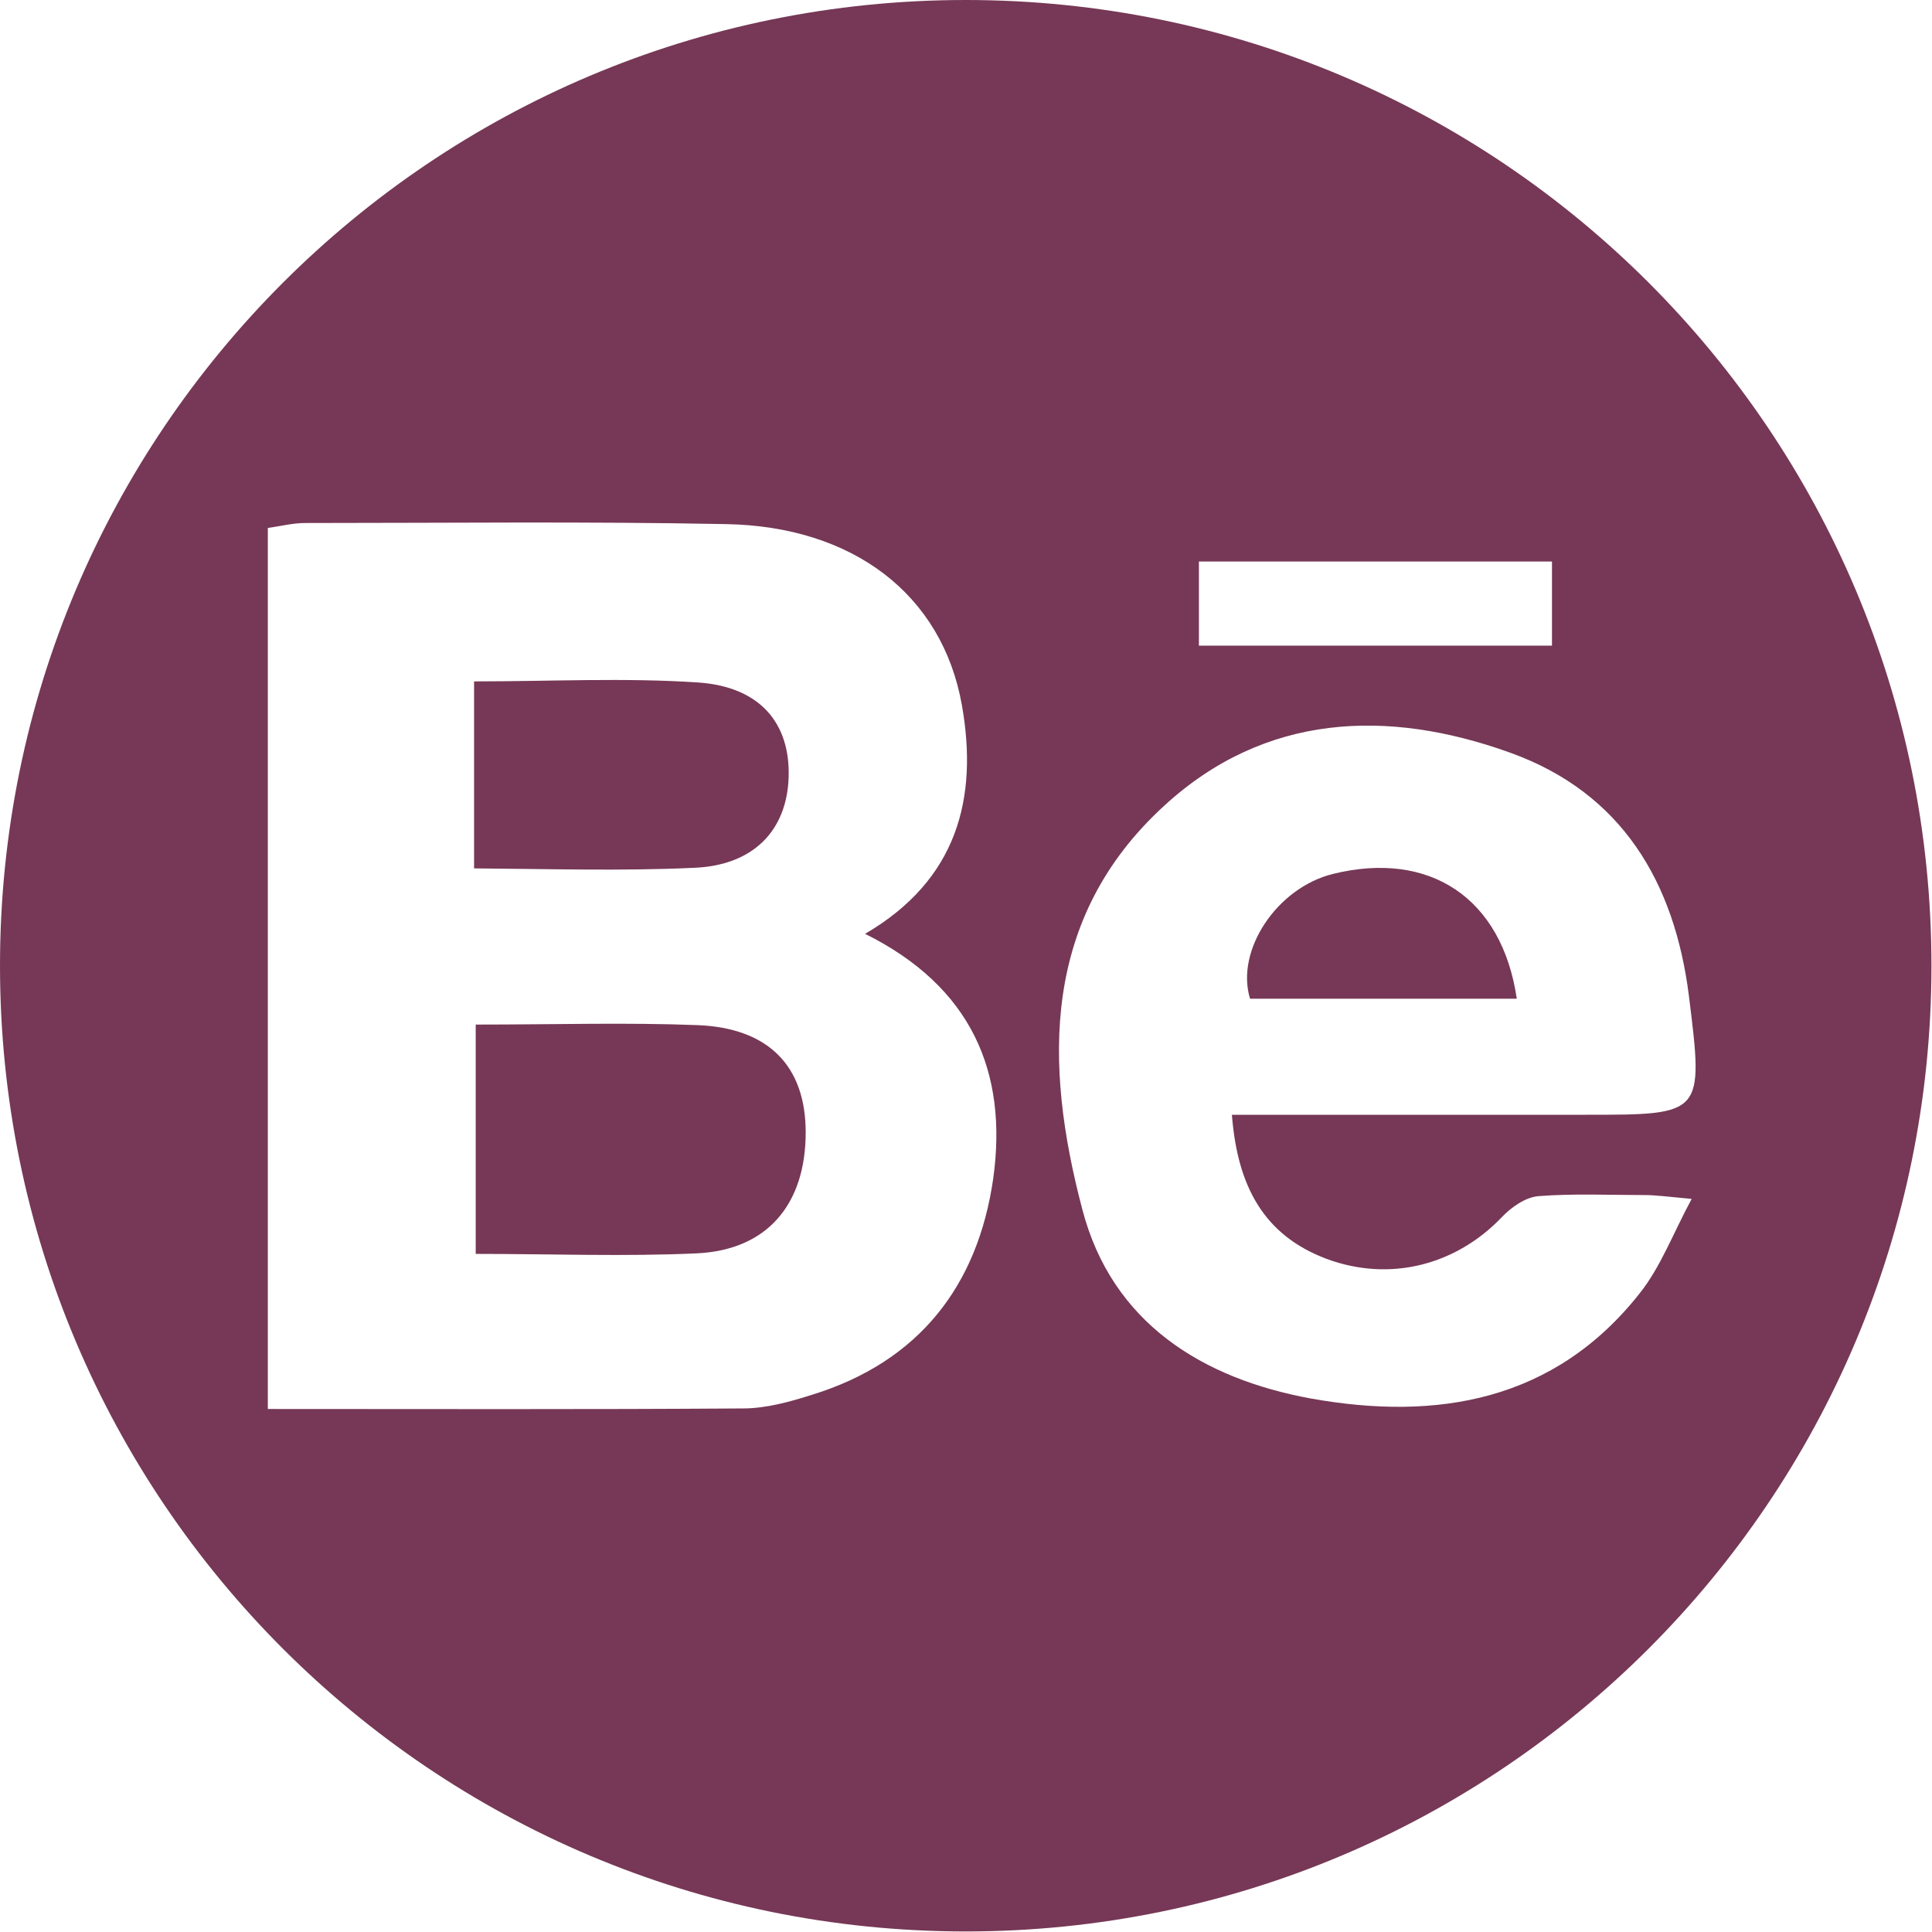
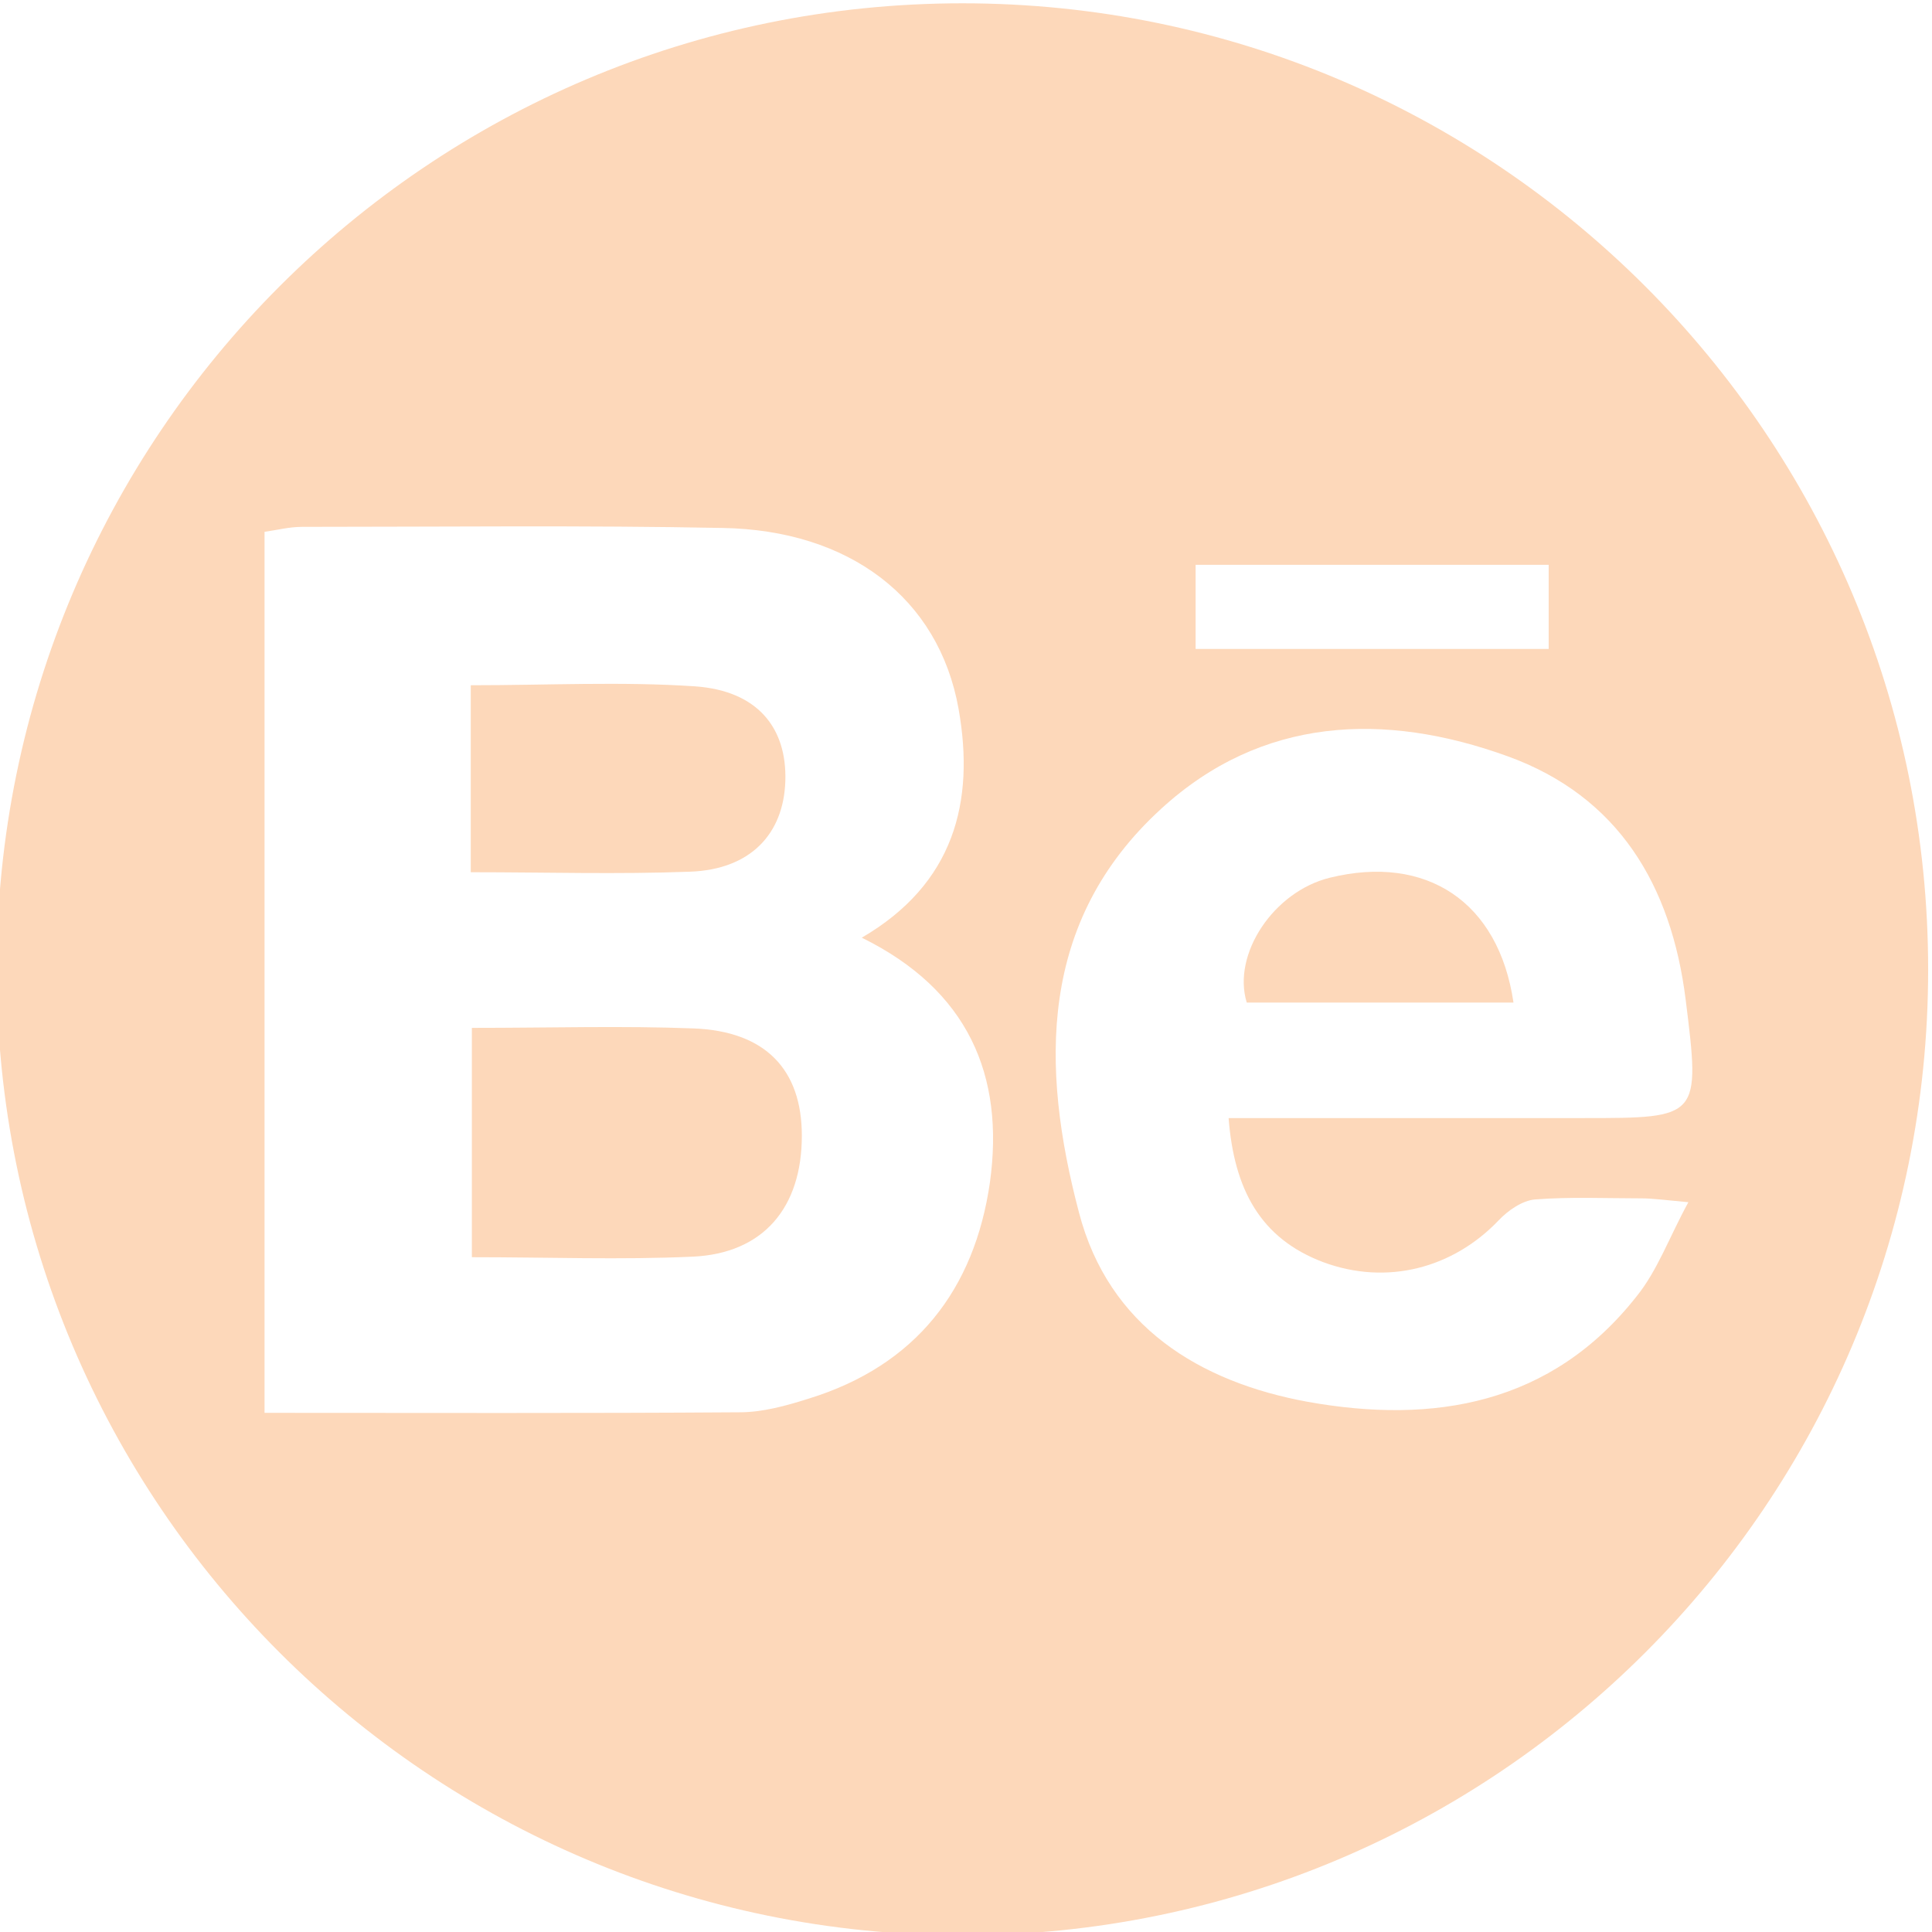
<svg xmlns="http://www.w3.org/2000/svg" version="1.1" id="Layer_1" x="0px" y="0px" viewBox="0 0 351.3 351.3" enable-background="new 0 0 351.3 351.3" xml:space="preserve">
  <g>
-     <path fill="#763856" d="M126.1,157.8c10.9-0.4,17-6.8,17.3-16.5c0.3-9.7-5.1-16.4-16.4-17.2c-13.4-0.9-26.8-0.2-40.8-0.2   c0,11.5,0,22.3,0,34C99.9,158,113.1,158.4,126.1,157.8z" />
-     <path fill="#763856" d="M275.8,181.6c-2.7-18.4-15.9-27-33.4-22.7c-10.2,2.5-17.8,13.9-15.1,22.7   C243.3,181.6,259.2,181.6,275.8,181.6z" />
-     <path fill="#763856" d="M126.8,186.4c-12.9-0.5-25.8-0.1-40.3-0.1c0,14,0,27.6,0,41.7c13.9,0,27.1,0.5,40.2-0.1   c12.8-0.6,19.8-8.9,19.8-22C146.5,193.9,139.8,186.9,126.8,186.4z" />
-     <path fill="#763856" d="M175.6,0C78.6,0,0,78.6,0,175.6s78.6,175.6,175.6,175.6c97,0,175.6-78.6,175.6-175.6S272.7,0,175.6,0z    M218,102.1c21.5,0,42.5,0,64.2,0c0,5.1,0,9.9,0,15.3c-21.2,0-42.4,0-64.2,0C218,112.2,218,107.5,218,102.1z M180.6,214.3   c-2.8,19.5-13.5,33.3-32.9,39.3c-4.1,1.3-8.4,2.5-12.6,2.5c-28.5,0.2-57.1,0.1-86.4,0.1c0-53.4,0-106.4,0-160.2   c2.2-0.3,4.5-0.9,6.8-0.9c25.5,0,51-0.3,76.5,0.2c23,0.4,39.3,12.7,42.9,32.9c3,16.9-0.8,31.8-17.6,41.6   C176.6,179.4,183.3,194.9,180.6,214.3z M298.2,235.1c-15.5,19.7-36.9,23.3-59.8,19.2c-19.7-3.6-36.2-13.7-41.6-34.4   c-7-26.5-7.4-53,14.9-73.4c18.3-16.8,40.6-17.7,63-9.6c20.2,7.3,29.8,23.5,32.4,44.2c2.7,21.6,2.6,21.6-18.6,21.6   c-21.1,0-42.3,0-64.5,0c1,13,5.8,21.9,17.2,26.2c11.6,4.3,23.6,1.1,31.9-7.6c1.7-1.8,4.3-3.6,6.6-3.8c6.4-0.5,12.9-0.2,19.3-0.2   c2.1,0,4.2,0.3,8.6,0.7C304.2,224.3,302,230.3,298.2,235.1z" />
+     <path fill="#FDD8BA" d="M125.5,158.5c10.9-0.4,17-6.8,17.3-16.5c0.3-9.7-5.1-16.4-16.4-17.2c-13.4-0.9-26.8-0.2-40.8-0.2   c0,11.5,0,22.3,0,34C99.3,158.6,112.4,159,125.5,158.5z" />
+     <path fill="#FDD8BA" d="M275.2,182.3c-2.7-18.4-15.9-27-33.4-22.7c-10.2,2.5-17.8,13.9-15.1,22.7   C242.7,182.3,258.6,182.3,275.2,182.3z" />
+     <path fill="#FDD8BA" d="M126.1,187c-12.9-0.5-25.8-0.1-40.3-0.1c0,14,0,27.6,0,41.7c13.9,0,27.1,0.5,40.2-0.1   c12.8-0.6,19.8-8.9,19.8-22C145.8,194.5,139.2,187.5,126.1,187z" />
+     <path fill="#FDD8BA" d="M175,0.6C78,0.6-0.6,79.3-0.6,176.3S78,351.9,175,351.9c97,0,175.6-78.6,175.6-175.6S272,0.6,175,0.6z    M217.4,102.7c21.5,0,42.5,0,64.2,0c0,5.1,0,9.9,0,15.3c-21.2,0-42.4,0-64.2,0C217.4,112.9,217.4,108.1,217.4,102.7z M180,215   c-2.8,19.5-13.5,33.3-32.9,39.3c-4.1,1.3-8.4,2.5-12.6,2.5c-28.5,0.2-57.1,0.1-86.4,0.1c0-53.4,0-106.4,0-160.2   c2.2-0.3,4.5-0.9,6.8-0.9c25.5,0,51-0.3,76.5,0.2c23,0.4,39.3,12.7,42.9,32.9c3,16.9-0.8,31.8-17.6,41.6   C176,180,182.7,195.5,180,215z M297.6,235.7c-15.5,19.7-36.9,23.3-59.8,19.2c-19.7-3.6-36.2-13.7-41.6-34.4   c-7-26.5-7.4-53,14.9-73.4c18.3-16.8,40.6-17.7,63-9.6c20.2,7.3,29.8,23.5,32.4,44.2c2.7,21.6,2.6,21.6-18.6,21.6   c-21.1,0-42.3,0-64.5,0c1,13,5.8,21.9,17.2,26.2c11.6,4.3,23.6,1.1,31.9-7.6c1.7-1.8,4.3-3.6,6.6-3.8c6.4-0.5,12.9-0.2,19.3-0.2   c2.1,0,4.2,0.3,8.6,0.7C303.5,225,301.4,231,297.6,235.7z" />
  </g>
</svg>
